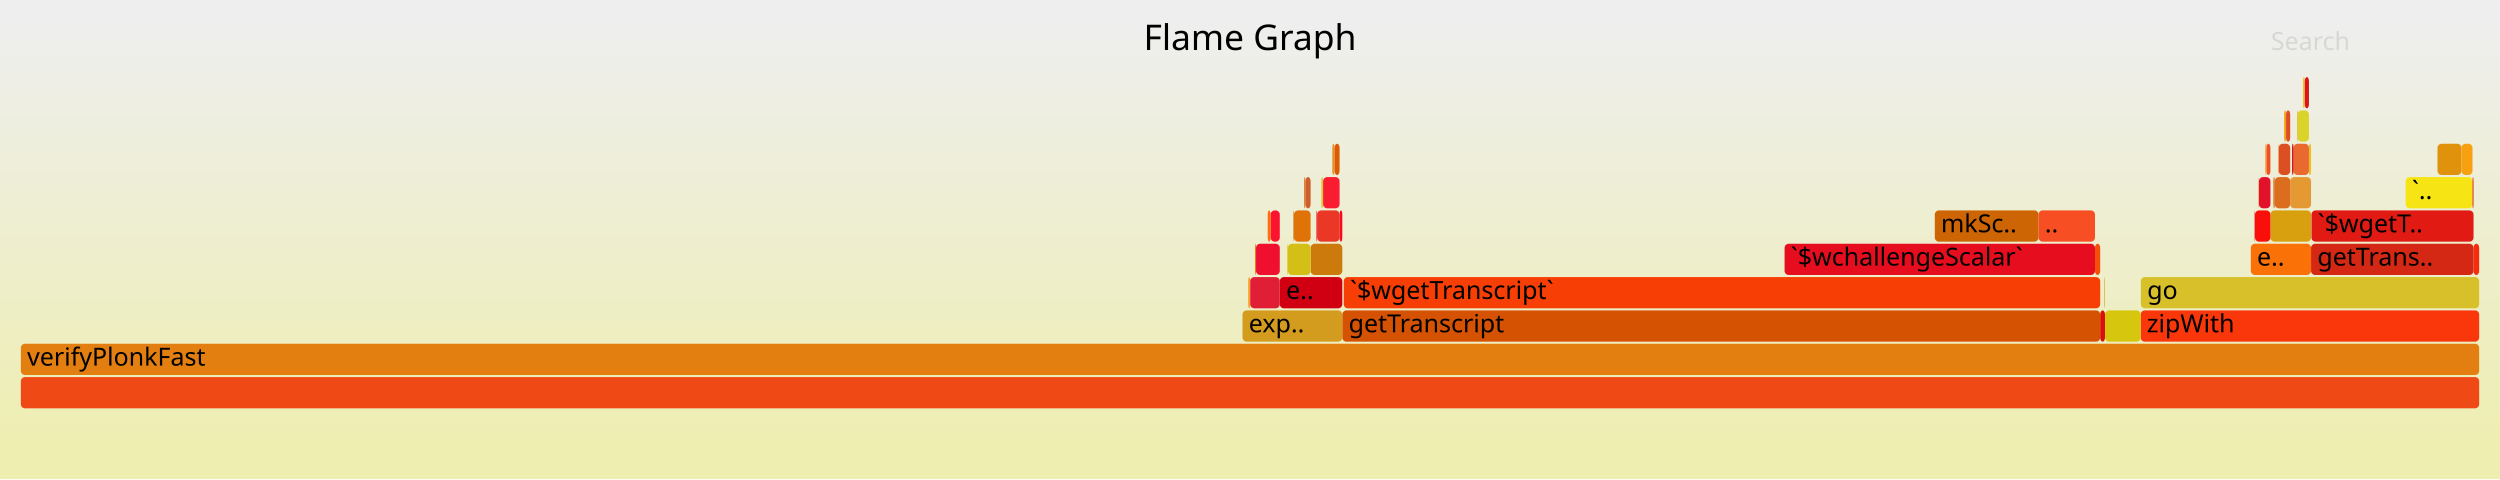
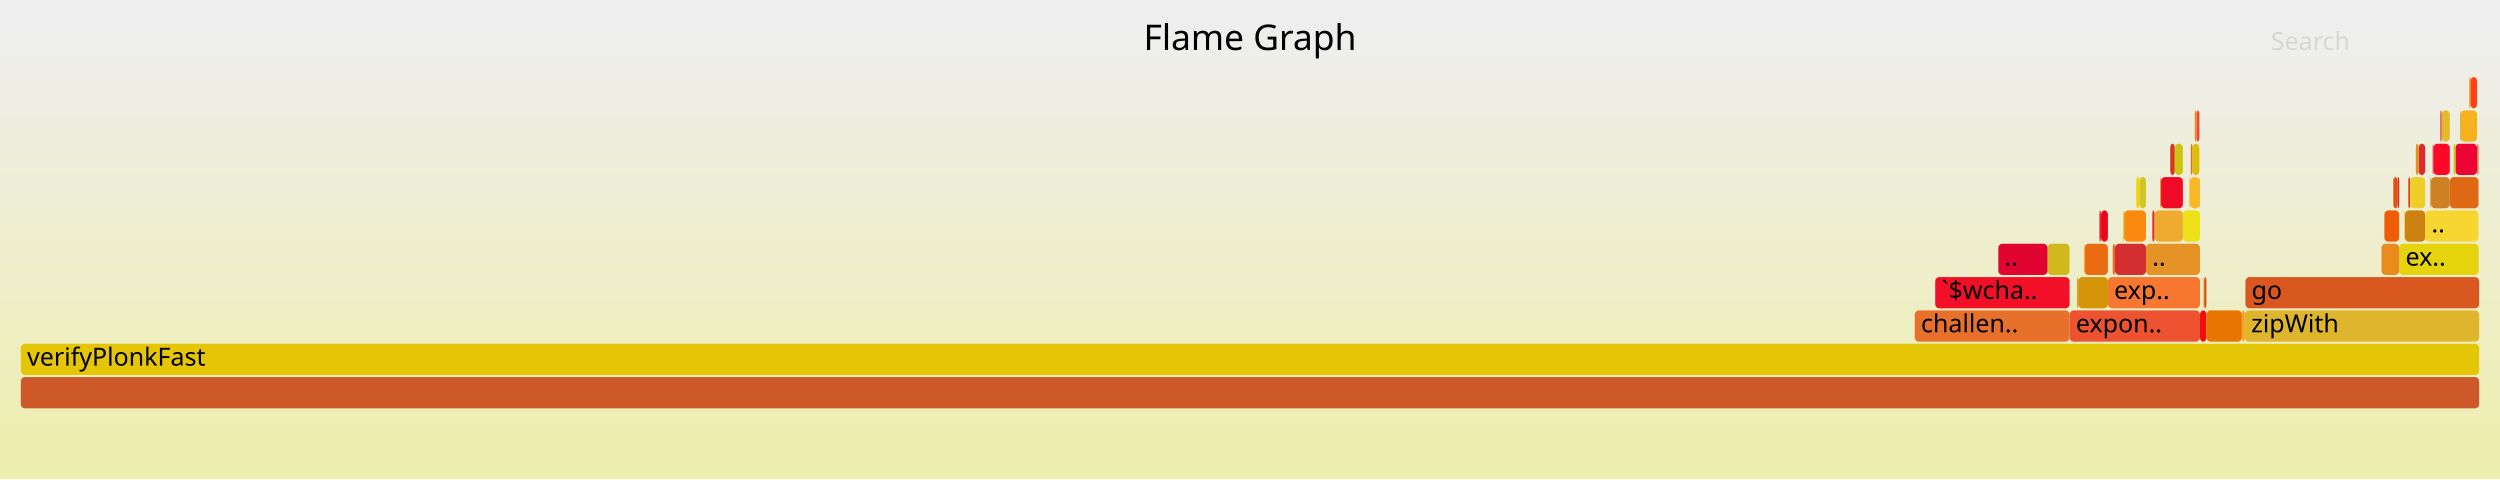
<svg xmlns="http://www.w3.org/2000/svg" version="1.1" width="1200" height="230" viewBox="0 0 1200 230">
  <defs>
    <linearGradient id="background" y1="0" y2="1" x1="0" x2="0">
      <stop stop-color="#eeeeee" offset="5%" />
      <stop stop-color="#eeeeb0" offset="95%" />
    </linearGradient>
  </defs>
  <style type="text/css">
	text { font-family:Verdana; font-size:12px; fill:rgb(0,0,0); }
	#search { opacity:0.1; cursor:pointer; }
	#search:hover, #search.show { opacity:1; }
	#subtitle { text-anchor:middle; font-color:rgb(160,160,160); }
	#title { text-anchor:middle; font-size:17px}
	#unzoom { cursor:pointer; }
	#frames &gt; *:hover { stroke:black; stroke-width:0.5; cursor:pointer; }
	.hide { display:none; }
	.parent { opacity:0.5; }
</style>
  <rect x="0.0" y="0" width="1200.0" height="230.0" fill="url(#background)" />
  <text id="title" x="600.00" y="24">Flame Graph</text>
  <text id="details" x="10.00" y="213"> </text>
  <text id="unzoom" x="10.00" y="24" class="hide">Reset Zoom</text>
  <text id="search" x="1090.00" y="24">Search</text>
  <text id="matched" x="1090.00" y="213"> </text>
  <g id="frames">
    <g>
-       <rect x="1100.9" y="69" width="7.4" height="15.0" fill="rgb(234,105,46)" rx="2" ry="2" />
-       <text x="1103.90" y="79.5" />
-     </g>
-     <g>
-       <rect x="632.2" y="101" width="10.8" height="15.0" fill="rgb(235,55,38)" rx="2" ry="2" />
-       <text x="635.21" y="111.5" />
-     </g>
-     <g>
-       <rect x="1027.5" y="149" width="162.5" height="15.0" fill="rgb(250,54,11)" rx="2" ry="2" />
-       <text x="1030.45" y="159.5"> zipWith</text>
-     </g>
-     <g>
-       <rect x="602.4" y="117" width="0.5" height="15.0" fill="rgb(226,128,11)" rx="2" ry="2" />
-       <text x="605.44" y="127.5" />
-     </g>
-     <g>
-       <rect x="1105.4" y="37" width="0.9" height="15.0" fill="rgb(243,189,51)" rx="2" ry="2" />
-       <text x="1108.39" y="47.5" />
-     </g>
-     <g>
-       <rect x="614.3" y="133" width="30.0" height="15.0" fill="rgb(208,0,18)" rx="2" ry="2" />
-       <text x="617.33" y="143.5"> e..</text>
-     </g>
-     <g>
-       <rect x="1089.8" y="101" width="19.5" height="15.0" fill="rgb(216,160,15)" rx="2" ry="2" />
-       <text x="1092.83" y="111.5" />
-     </g>
-     <g>
-       <rect x="629.1" y="117" width="15.2" height="15.0" fill="rgb(205,122,13)" rx="2" ry="2" />
-       <text x="632.07" y="127.5" />
-     </g>
-     <g>
-       <rect x="1010.4" y="149" width="17.1" height="15.0" fill="rgb(214,198,14)" rx="2" ry="2" />
-       <text x="1013.40" y="159.5" />
-     </g>
-     <g>
-       <rect x="644.3" y="149" width="363.8" height="15.0" fill="rgb(213,82,2)" rx="2" ry="2" />
-       <text x="647.33" y="159.5"> getTranscript</text>
-     </g>
-     <g>
-       <rect x="634.2" y="85" width="0.9" height="15.0" fill="rgb(223,200,53)" rx="2" ry="2" />
-       <text x="637.24" y="95.5" />
-     </g>
-     <g>
-       <rect x="1154.7" y="85" width="32.1" height="15.0" fill="rgb(247,228,21)" rx="2" ry="2" />
-       <text x="1157.69" y="95.5"> `..</text>
-     </g>
-     <g>
-       <rect x="620.8" y="101" width="0.3" height="15.0" fill="rgb(214,119,31)" rx="2" ry="2" />
-       <text x="623.78" y="111.5" />
-     </g>
-     <g>
-       <rect x="1109.5" y="101" width="77.8" height="15.0" fill="rgb(225,27,20)" rx="2" ry="2" />
-       <text x="1112.46" y="111.5"> `$wgetT..</text>
-     </g>
-     <g>
-       <rect x="1005.6" y="117" width="2.5" height="15.0" fill="rgb(242,80,9)" rx="2" ry="2" />
-       <text x="1008.62" y="127.5" />
-     </g>
-     <g>
-       <rect x="635.1" y="85" width="7.9" height="15.0" fill="rgb(250,28,48)" rx="2" ry="2" />
-       <text x="638.06" y="95.5" />
-     </g>
-     <g>
-       <rect x="1097.3" y="53" width="2.0" height="15.0" fill="rgb(221,77,36)" rx="2" ry="2" />
-       <text x="1100.34" y="63.5" />
-     </g>
-     <g>
-       <rect x="645.0" y="133" width="363.1" height="15.0" fill="rgb(246,62,5)" rx="2" ry="2" />
-       <text x="647.98" y="143.5"> `$wgetTranscript`</text>
-     </g>
-     <g>
-       <rect x="1187.3" y="117" width="2.7" height="15.0" fill="rgb(247,43,14)" rx="2" ry="2" />
-       <text x="1190.34" y="127.5" />
-     </g>
-     <g>
-       <rect x="1087.9" y="69" width="1.9" height="15.0" fill="rgb(239,81,39)" rx="2" ry="2" />
-       <text x="1090.87" y="79.5" />
-     </g>
-     <g>
-       <rect x="626.0" y="85" width="0.6" height="15.0" fill="rgb(223,107,17)" rx="2" ry="2" />
-       <text x="628.99" y="95.5" />
-     </g>
-     <g>
-       <rect x="618.2" y="117" width="10.9" height="15.0" fill="rgb(212,191,22)" rx="2" ry="2" />
-       <text x="621.24" y="127.5" />
-     </g>
-     <g>
-       <rect x="978.5" y="101" width="27.1" height="15.0" fill="rgb(248,78,35)" rx="2" ry="2" />
-       <text x="981.52" y="111.5"> ..</text>
-     </g>
-     <g>
-       <rect x="1108.3" y="69" width="1.0" height="15.0" fill="rgb(237,189,33)" rx="2" ry="2" />
-       <text x="1111.28" y="79.5" />
-     </g>
-     <g>
-       <rect x="1010.1" y="133" width="0.3" height="15.0" fill="rgb(206,167,25)" rx="2" ry="2" />
-       <text x="1013.05" y="143.5" />
-     </g>
-     <g>
-       <rect x="1091.2" y="85" width="0.7" height="15.0" fill="rgb(215,114,28)" rx="2" ry="2" />
-       <text x="1094.21" y="95.5" />
-     </g>
-     <g>
-       <rect x="1084.1" y="85" width="0.2" height="15.0" fill="rgb(233,145,33)" rx="2" ry="2" />
-       <text x="1087.14" y="95.5" />
-     </g>
-     <g>
-       <rect x="609.9" y="101" width="4.4" height="15.0" fill="rgb(252,19,47)" rx="2" ry="2" />
-       <text x="612.90" y="111.5" />
-     </g>
-     <g>
-       <rect x="1099.3" y="85" width="10.0" height="15.0" fill="rgb(228,153,51)" rx="2" ry="2" />
-       <text x="1102.31" y="95.5" />
-     </g>
-     <g>
-       <rect x="639.5" y="69" width="1.1" height="15.0" fill="rgb(230,144,54)" rx="2" ry="2" />
-       <text x="642.45" y="79.5" />
-     </g>
-     <g>
-       <rect x="617.9" y="117" width="0.3" height="15.0" fill="rgb(225,194,3)" rx="2" ry="2" />
-       <text x="620.93" y="127.5" />
-     </g>
-     <g>
-       <rect x="1109.3" y="117" width="78.0" height="15.0" fill="rgb(212,40,20)" rx="2" ry="2" />
-       <text x="1112.32" y="127.5"> getTrans..</text>
-     </g>
-     <g>
-       <rect x="1008.1" y="149" width="2.3" height="15.0" fill="rgb(217,15,9)" rx="2" ry="2" />
-       <text x="1011.09" y="159.5" />
-     </g>
-     <g>
-       <rect x="1100.2" y="69" width="0.7" height="15.0" fill="rgb(211,0,9)" rx="2" ry="2" />
-       <text x="1103.18" y="79.5" />
-     </g>
-     <g>
-       <rect x="856.6" y="117" width="149.0" height="15.0" fill="rgb(230,14,30)" rx="2" ry="2" />
-       <text x="859.56" y="127.5"> `$wchallengeScalar`</text>
-     </g>
-     <g>
-       <rect x="10.0" y="165" width="1180.0" height="15.0" fill="rgb(227,127,17)" rx="2" ry="2" />
+       <rect x="928.9" y="133" width="64.5" height="15.0" fill="rgb(241,16,39)" rx="2" ry="2" />
+       <text x="931.94" y="143.5"> `$wcha..</text>
+     </g>
+     <g>
+       <rect x="1171.4" y="53" width="0.6" height="15.0" fill="rgb(222,19,51)" rx="2" ry="2" />
+       <text x="1174.42" y="63.5" />
+     </g>
+     <g>
+       <rect x="1154.4" y="101" width="9.7" height="15.0" fill="rgb(205,129,17)" rx="2" ry="2" />
+       <text x="1157.40" y="111.5" />
+     </g>
+     <g>
+       <rect x="1051.6" y="69" width="0.8" height="15.0" fill="rgb(253,97,36)" rx="2" ry="2" />
+       <text x="1054.63" y="79.5" />
+     </g>
+     <g>
+       <rect x="1168.0" y="69" width="7.9" height="15.0" fill="rgb(254,8,40)" rx="2" ry="2" />
+       <text x="1171.02" y="79.5" />
+     </g>
+     <g>
+       <rect x="1033.1" y="101" width="1.1" height="15.0" fill="rgb(229,44,47)" rx="2" ry="2" />
+       <text x="1036.15" y="111.5" />
+     </g>
+     <g>
+       <rect x="1037.3" y="85" width="10.5" height="15.0" fill="rgb(239,10,40)" rx="2" ry="2" />
+       <text x="1040.31" y="95.5" />
+     </g>
+     <g>
+       <rect x="1172.0" y="53" width="3.9" height="15.0" fill="rgb(227,186,40)" rx="2" ry="2" />
+       <text x="1174.98" y="63.5" />
+     </g>
+     <g>
+       <rect x="1178.6" y="69" width="10.4" height="15.0" fill="rgb(238,4,52)" rx="2" ry="2" />
+       <text x="1181.64" y="79.5" />
+     </g>
+     <g>
+       <rect x="1189.8" y="117" width="0.1" height="15.0" fill="rgb(246,181,4)" rx="2" ry="2" />
+       <text x="1192.79" y="127.5" />
+     </g>
+     <g>
+       <rect x="1056.0" y="149" width="3.1" height="15.0" fill="rgb(240,13,14)" rx="2" ry="2" />
+       <text x="1059.05" y="159.5" />
+     </g>
+     <g>
+       <rect x="10.0" y="165" width="1180.0" height="15.0" fill="rgb(228,198,6)" rx="2" ry="2" />
      <text x="13.00" y="175.5">verifyPlonkFast</text>
    </g>
    <g>
-       <rect x="1106.3" y="37" width="2.0" height="15.0" fill="rgb(216,21,24)" rx="2" ry="2" />
-       <text x="1109.32" y="47.5" />
-     </g>
-     <g>
-       <rect x="602.9" y="117" width="11.4" height="15.0" fill="rgb(241,15,47)" rx="2" ry="2" />
-       <text x="605.86" y="127.5" />
-     </g>
-     <g>
-       <rect x="1093.6" y="69" width="0.2" height="15.0" fill="rgb(239,128,5)" rx="2" ry="2" />
-       <text x="1096.62" y="79.5" />
-     </g>
-     <g>
-       <rect x="928.7" y="101" width="49.8" height="15.0" fill="rgb(205,101,5)" rx="2" ry="2" />
-       <text x="931.66" y="111.5"> mkSc..</text>
-     </g>
-     <g>
-       <rect x="1082.2" y="101" width="0.2" height="15.0" fill="rgb(242,12,28)" rx="2" ry="2" />
-       <text x="1085.24" y="111.5" />
-     </g>
-     <g>
-       <rect x="626.6" y="85" width="2.5" height="15.0" fill="rgb(206,94,43)" rx="2" ry="2" />
-       <text x="629.62" y="95.5" />
-     </g>
-     <g>
-       <rect x="599.1" y="133" width="1.0" height="15.0" fill="rgb(247,164,50)" rx="2" ry="2" />
-       <text x="602.14" y="143.5" />
-     </g>
-     <g>
-       <rect x="1170.0" y="69" width="11.5" height="15.0" fill="rgb(225,146,12)" rx="2" ry="2" />
-       <text x="1172.96" y="79.5" />
-     </g>
-     <g>
-       <rect x="1096.4" y="53" width="0.9" height="15.0" fill="rgb(244,156,19)" rx="2" ry="2" />
-       <text x="1099.42" y="63.5" />
-     </g>
-     <g>
-       <rect x="608.5" y="101" width="1.4" height="15.0" fill="rgb(254,110,12)" rx="2" ry="2" />
-       <text x="611.55" y="111.5" />
-     </g>
-     <g>
-       <rect x="1186.8" y="85" width="0.5" height="15.0" fill="rgb(225,43,10)" rx="2" ry="2" />
-       <text x="1189.85" y="95.5" />
-     </g>
-     <g>
-       <rect x="640.6" y="69" width="2.4" height="15.0" fill="rgb(219,90,2)" rx="2" ry="2" />
-       <text x="643.59" y="79.5" />
-     </g>
-     <g>
-       <rect x="643.0" y="101" width="1.3" height="15.0" fill="rgb(249,9,28)" rx="2" ry="2" />
-       <text x="646.03" y="111.5" />
-     </g>
-     <g>
-       <rect x="1091.9" y="85" width="7.4" height="15.0" fill="rgb(220,109,30)" rx="2" ry="2" />
-       <text x="1094.93" y="95.5" />
-     </g>
-     <g>
-       <rect x="596.4" y="149" width="47.9" height="15.0" fill="rgb(212,156,31)" rx="2" ry="2" />
-       <text x="599.39" y="159.5"> exp..</text>
-     </g>
-     <g>
-       <rect x="600.1" y="133" width="14.2" height="15.0" fill="rgb(224,31,54)" rx="2" ry="2" />
-       <text x="603.07" y="143.5" />
-     </g>
-     <g>
-       <rect x="1102.6" y="53" width="0.2" height="15.0" fill="rgb(249,73,28)" rx="2" ry="2" />
-       <text x="1105.59" y="63.5" />
-     </g>
-     <g>
-       <rect x="1082.4" y="101" width="7.4" height="15.0" fill="rgb(250,14,9)" rx="2" ry="2" />
-       <text x="1085.45" y="111.5" />
-     </g>
-     <g>
-       <rect x="10.0" y="181" width="1180.0" height="15.0" fill="rgb(239,73,22)" rx="2" ry="2" />
+       <rect x="1036.9" y="85" width="0.4" height="15.0" fill="rgb(245,126,3)" rx="2" ry="2" />
+       <text x="1039.89" y="95.5" />
+     </g>
+     <g>
+       <rect x="1019.6" y="101" width="10.5" height="15.0" fill="rgb(250,138,15)" rx="2" ry="2" />
+       <text x="1022.63" y="111.5" />
+     </g>
+     <g>
+       <rect x="1076.1" y="149" width="1.4" height="15.0" fill="rgb(249,162,31)" rx="2" ry="2" />
+       <text x="1079.09" y="159.5" />
+     </g>
+     <g>
+       <rect x="1189.0" y="69" width="0.7" height="15.0" fill="rgb(234,112,40)" rx="2" ry="2" />
+       <text x="1192.01" y="79.5" />
+     </g>
+     <g>
+       <rect x="10.0" y="181" width="1180.0" height="15.0" fill="rgb(205,88,42)" rx="2" ry="2" />
      <text x="13.00" y="191.5" />
    </g>
    <g>
-       <rect x="1181.5" y="69" width="5.3" height="15.0" fill="rgb(247,160,18)" rx="2" ry="2" />
-       <text x="1184.51" y="79.5" />
-     </g>
-     <g>
-       <rect x="631.9" y="101" width="0.3" height="15.0" fill="rgb(237,1,37)" rx="2" ry="2" />
-       <text x="634.89" y="111.5" />
-     </g>
-     <g>
-       <rect x="1087.4" y="69" width="0.5" height="15.0" fill="rgb(247,129,10)" rx="2" ry="2" />
-       <text x="1090.45" y="79.5" />
-     </g>
-     <g>
-       <rect x="1084.3" y="85" width="5.5" height="15.0" fill="rgb(227,17,44)" rx="2" ry="2" />
-       <text x="1087.35" y="95.5" />
-     </g>
-     <g>
-       <rect x="621.1" y="101" width="8.0" height="15.0" fill="rgb(224,115,7)" rx="2" ry="2" />
-       <text x="624.10" y="111.5" />
-     </g>
-     <g>
-       <rect x="1080.4" y="117" width="28.9" height="15.0" fill="rgb(250,113,8)" rx="2" ry="2" />
-       <text x="1083.35" y="127.5"> e..</text>
-     </g>
-     <g>
-       <rect x="1027.6" y="133" width="162.4" height="15.0" fill="rgb(215,192,41)" rx="2" ry="2" />
-       <text x="1030.64" y="143.5"> go</text>
-     </g>
-     <g>
-       <rect x="1093.8" y="69" width="5.5" height="15.0" fill="rgb(220,79,34)" rx="2" ry="2" />
-       <text x="1096.83" y="79.5" />
-     </g>
-     <g>
-       <rect x="1102.8" y="53" width="5.5" height="15.0" fill="rgb(218,211,42)" rx="2" ry="2" />
-       <text x="1105.80" y="63.5" />
+       <rect x="1154.1" y="101" width="0.3" height="15.0" fill="rgb(251,186,39)" rx="2" ry="2" />
+       <text x="1157.12" y="111.5" />
+     </g>
+     <g>
+       <rect x="1166.6" y="85" width="0.3" height="15.0" fill="rgb(208,107,26)" rx="2" ry="2" />
+       <text x="1169.58" y="95.5" />
+     </g>
+     <g>
+       <rect x="1077.8" y="133" width="112.2" height="15.0" fill="rgb(217,88,32)" rx="2" ry="2" />
+       <text x="1080.76" y="143.5"> go</text>
+     </g>
+     <g>
+       <rect x="982.8" y="117" width="10.6" height="15.0" fill="rgb(209,185,29)" rx="2" ry="2" />
+       <text x="985.78" y="127.5" />
+     </g>
+     <g>
+       <rect x="1000.2" y="117" width="0.4" height="15.0" fill="rgb(240,225,48)" rx="2" ry="2" />
+       <text x="1003.20" y="127.5" />
+     </g>
+     <g>
+       <rect x="1058.0" y="133" width="1.1" height="15.0" fill="rgb(211,87,8)" rx="2" ry="2" />
+       <text x="1060.96" y="143.5" />
+     </g>
+     <g>
+       <rect x="997.1" y="133" width="0.4" height="15.0" fill="rgb(215,120,5)" rx="2" ry="2" />
+       <text x="1000.12" y="143.5" />
+     </g>
+     <g>
+       <rect x="1030.1" y="117" width="25.9" height="15.0" fill="rgb(229,146,39)" rx="2" ry="2" />
+       <text x="1033.10" y="127.5"> ..</text>
+     </g>
+     <g>
+       <rect x="1041.7" y="69" width="2.2" height="15.0" fill="rgb(214,56,25)" rx="2" ry="2" />
+       <text x="1044.75" y="79.5" />
+     </g>
+     <g>
+       <rect x="1166.9" y="85" width="9.0" height="15.0" fill="rgb(206,129,35)" rx="2" ry="2" />
+       <text x="1169.85" y="95.5" />
+     </g>
+     <g>
+       <rect x="997.5" y="133" width="14.3" height="15.0" fill="rgb(212,149,9)" rx="2" ry="2" />
+       <text x="1000.53" y="143.5" />
+     </g>
+     <g>
+       <rect x="1156.0" y="85" width="0.9" height="15.0" fill="rgb(231,55,0)" rx="2" ry="2" />
+       <text x="1158.96" y="95.5" />
+     </g>
+     <g>
+       <rect x="1015.2" y="117" width="14.9" height="15.0" fill="rgb(211,46,48)" rx="2" ry="2" />
+       <text x="1018.21" y="127.5" />
+     </g>
+     <g>
+       <rect x="1160.9" y="69" width="3.2" height="15.0" fill="rgb(224,43,46)" rx="2" ry="2" />
+       <text x="1163.85" y="79.5" />
+     </g>
+     <g>
+       <rect x="993.4" y="149" width="62.6" height="15.0" fill="rgb(237,83,48)" rx="2" ry="2" />
+       <text x="996.41" y="159.5"> expon..</text>
+     </g>
+     <g>
+       <rect x="1150.8" y="85" width="0.8" height="15.0" fill="rgb(217,33,35)" rx="2" ry="2" />
+       <text x="1153.82" y="95.5" />
+     </g>
+     <g>
+       <rect x="1151.6" y="117" width="38.1" height="15.0" fill="rgb(229,212,12)" rx="2" ry="2" />
+       <text x="1154.65" y="127.5"> ex..</text>
+     </g>
+     <g>
+       <rect x="1043.9" y="69" width="3.9" height="15.0" fill="rgb(205,196,18)" rx="2" ry="2" />
+       <text x="1046.91" y="79.5" />
+     </g>
+     <g>
+       <rect x="1019.2" y="101" width="0.4" height="15.0" fill="rgb(212,185,5)" rx="2" ry="2" />
+       <text x="1022.21" y="111.5" />
+     </g>
+     <g>
+       <rect x="1011.8" y="133" width="44.2" height="15.0" fill="rgb(247,119,48)" rx="2" ry="2" />
+       <text x="1014.75" y="143.5"> exp..</text>
+     </g>
+     <g>
+       <rect x="1034.2" y="101" width="13.6" height="15.0" fill="rgb(239,171,48)" rx="2" ry="2" />
+       <text x="1037.23" y="111.5" />
+     </g>
+     <g>
+       <rect x="1054.4" y="53" width="1.3" height="15.0" fill="rgb(253,66,48)" rx="2" ry="2" />
+       <text x="1057.41" y="63.5" />
+     </g>
+     <g>
+       <rect x="1077.5" y="149" width="112.5" height="15.0" fill="rgb(224,181,46)" rx="2" ry="2" />
+       <text x="1080.52" y="159.5"> zipWith</text>
+     </g>
+     <g>
+       <rect x="1026.9" y="85" width="3.2" height="15.0" fill="rgb(209,197,40)" rx="2" ry="2" />
+       <text x="1029.89" y="95.5" />
+     </g>
+     <g>
+       <rect x="1000.6" y="117" width="11.2" height="15.0" fill="rgb(234,107,17)" rx="2" ry="2" />
+       <text x="1003.61" y="127.5" />
+     </g>
+     <g>
+       <rect x="1059.1" y="149" width="17.0" height="15.0" fill="rgb(232,116,2)" rx="2" ry="2" />
+       <text x="1062.08" y="159.5" />
+     </g>
+     <g>
+       <rect x="1167.7" y="69" width="0.3" height="15.0" fill="rgb(229,2,46)" rx="2" ry="2" />
+       <text x="1170.74" y="79.5" />
+     </g>
+     <g>
+       <rect x="1052.4" y="69" width="3.3" height="15.0" fill="rgb(219,191,5)" rx="2" ry="2" />
+       <text x="1055.43" y="79.5" />
+     </g>
+     <g>
+       <rect x="1164.1" y="101" width="25.6" height="15.0" fill="rgb(247,214,50)" rx="2" ry="2" />
+       <text x="1167.10" y="111.5"> ..</text>
+     </g>
+     <g>
+       <rect x="1175.9" y="85" width="13.8" height="15.0" fill="rgb(222,104,19)" rx="2" ry="2" />
+       <text x="1178.89" y="95.5" />
+     </g>
+     <g>
+       <rect x="1180.9" y="53" width="0.2" height="15.0" fill="rgb(210,64,11)" rx="2" ry="2" />
+       <text x="1183.86" y="63.5" />
+     </g>
+     <g>
+       <rect x="1159.6" y="69" width="1.3" height="15.0" fill="rgb(221,150,17)" rx="2" ry="2" />
+       <text x="1162.64" y="79.5" />
+     </g>
+     <g>
+       <rect x="1156.9" y="85" width="7.2" height="15.0" fill="rgb(239,206,41)" rx="2" ry="2" />
+       <text x="1159.90" y="95.5" />
+     </g>
+     <g>
+       <rect x="959.2" y="117" width="23.6" height="15.0" fill="rgb(225,3,48)" rx="2" ry="2" />
+       <text x="962.18" y="127.5"> ..</text>
+     </g>
+     <g>
+       <rect x="1008.5" y="101" width="3.3" height="15.0" fill="rgb(237,5,25)" rx="2" ry="2" />
+       <text x="1011.54" y="111.5" />
+     </g>
+     <g>
+       <rect x="1144.5" y="101" width="7.1" height="15.0" fill="rgb(238,93,5)" rx="2" ry="2" />
+       <text x="1147.49" y="111.5" />
+     </g>
+     <g>
+       <rect x="1185.2" y="37" width="0.6" height="15.0" fill="rgb(222,165,37)" rx="2" ry="2" />
+       <text x="1188.21" y="47.5" />
+     </g>
+     <g>
+       <rect x="1057.8" y="133" width="0.2" height="15.0" fill="rgb(230,61,24)" rx="2" ry="2" />
+       <text x="1060.84" y="143.5" />
+     </g>
+     <g>
+       <rect x="1007.7" y="101" width="0.8" height="15.0" fill="rgb(229,41,51)" rx="2" ry="2" />
+       <text x="1010.72" y="111.5" />
+     </g>
+     <g>
+       <rect x="1047.8" y="101" width="8.2" height="15.0" fill="rgb(239,225,25)" rx="2" ry="2" />
+       <text x="1050.78" y="111.5" />
+     </g>
+     <g>
+       <rect x="1014.1" y="117" width="1.1" height="15.0" fill="rgb(235,108,30)" rx="2" ry="2" />
+       <text x="1017.13" y="127.5" />
+     </g>
+     <g>
+       <rect x="1177.7" y="69" width="0.9" height="15.0" fill="rgb(210,201,17)" rx="2" ry="2" />
+       <text x="1180.70" y="79.5" />
+     </g>
+     <g>
+       <rect x="1148.8" y="85" width="2.0" height="15.0" fill="rgb(227,78,10)" rx="2" ry="2" />
+       <text x="1151.78" y="95.5" />
+     </g>
+     <g>
+       <rect x="1025.4" y="85" width="1.5" height="15.0" fill="rgb(243,211,4)" rx="2" ry="2" />
+       <text x="1028.40" y="95.5" />
+     </g>
+     <g>
+       <rect x="1055.7" y="85" width="0.3" height="15.0" fill="rgb(214,154,42)" rx="2" ry="2" />
+       <text x="1058.70" y="95.5" />
+     </g>
+     <g>
+       <rect x="1051.0" y="85" width="0.2" height="15.0" fill="rgb(240,151,37)" rx="2" ry="2" />
+       <text x="1054.04" y="95.5" />
+     </g>
+     <g>
+       <rect x="1181.1" y="53" width="7.9" height="15.0" fill="rgb(246,178,29)" rx="2" ry="2" />
+       <text x="1184.14" y="63.5" />
+     </g>
+     <g>
+       <rect x="1185.8" y="37" width="3.2" height="15.0" fill="rgb(253,65,18)" rx="2" ry="2" />
+       <text x="1188.76" y="47.5" />
+     </g>
+     <g>
+       <rect x="1143.1" y="117" width="8.5" height="15.0" fill="rgb(233,139,29)" rx="2" ry="2" />
+       <text x="1146.09" y="127.5" />
+     </g>
+     <g>
+       <rect x="1051.2" y="85" width="4.5" height="15.0" fill="rgb(249,184,34)" rx="2" ry="2" />
+       <text x="1054.18" y="95.5" />
+     </g>
+     <g>
+       <rect x="919.1" y="149" width="74.3" height="15.0" fill="rgb(231,113,43)" rx="2" ry="2" />
+       <text x="922.06" y="159.5"> challen..</text>
+     </g>
+     <g>
+       <rect x="1053.5" y="53" width="0.9" height="15.0" fill="rgb(229,132,34)" rx="2" ry="2" />
+       <text x="1056.47" y="63.5" />
    </g>
  </g>
</svg>
